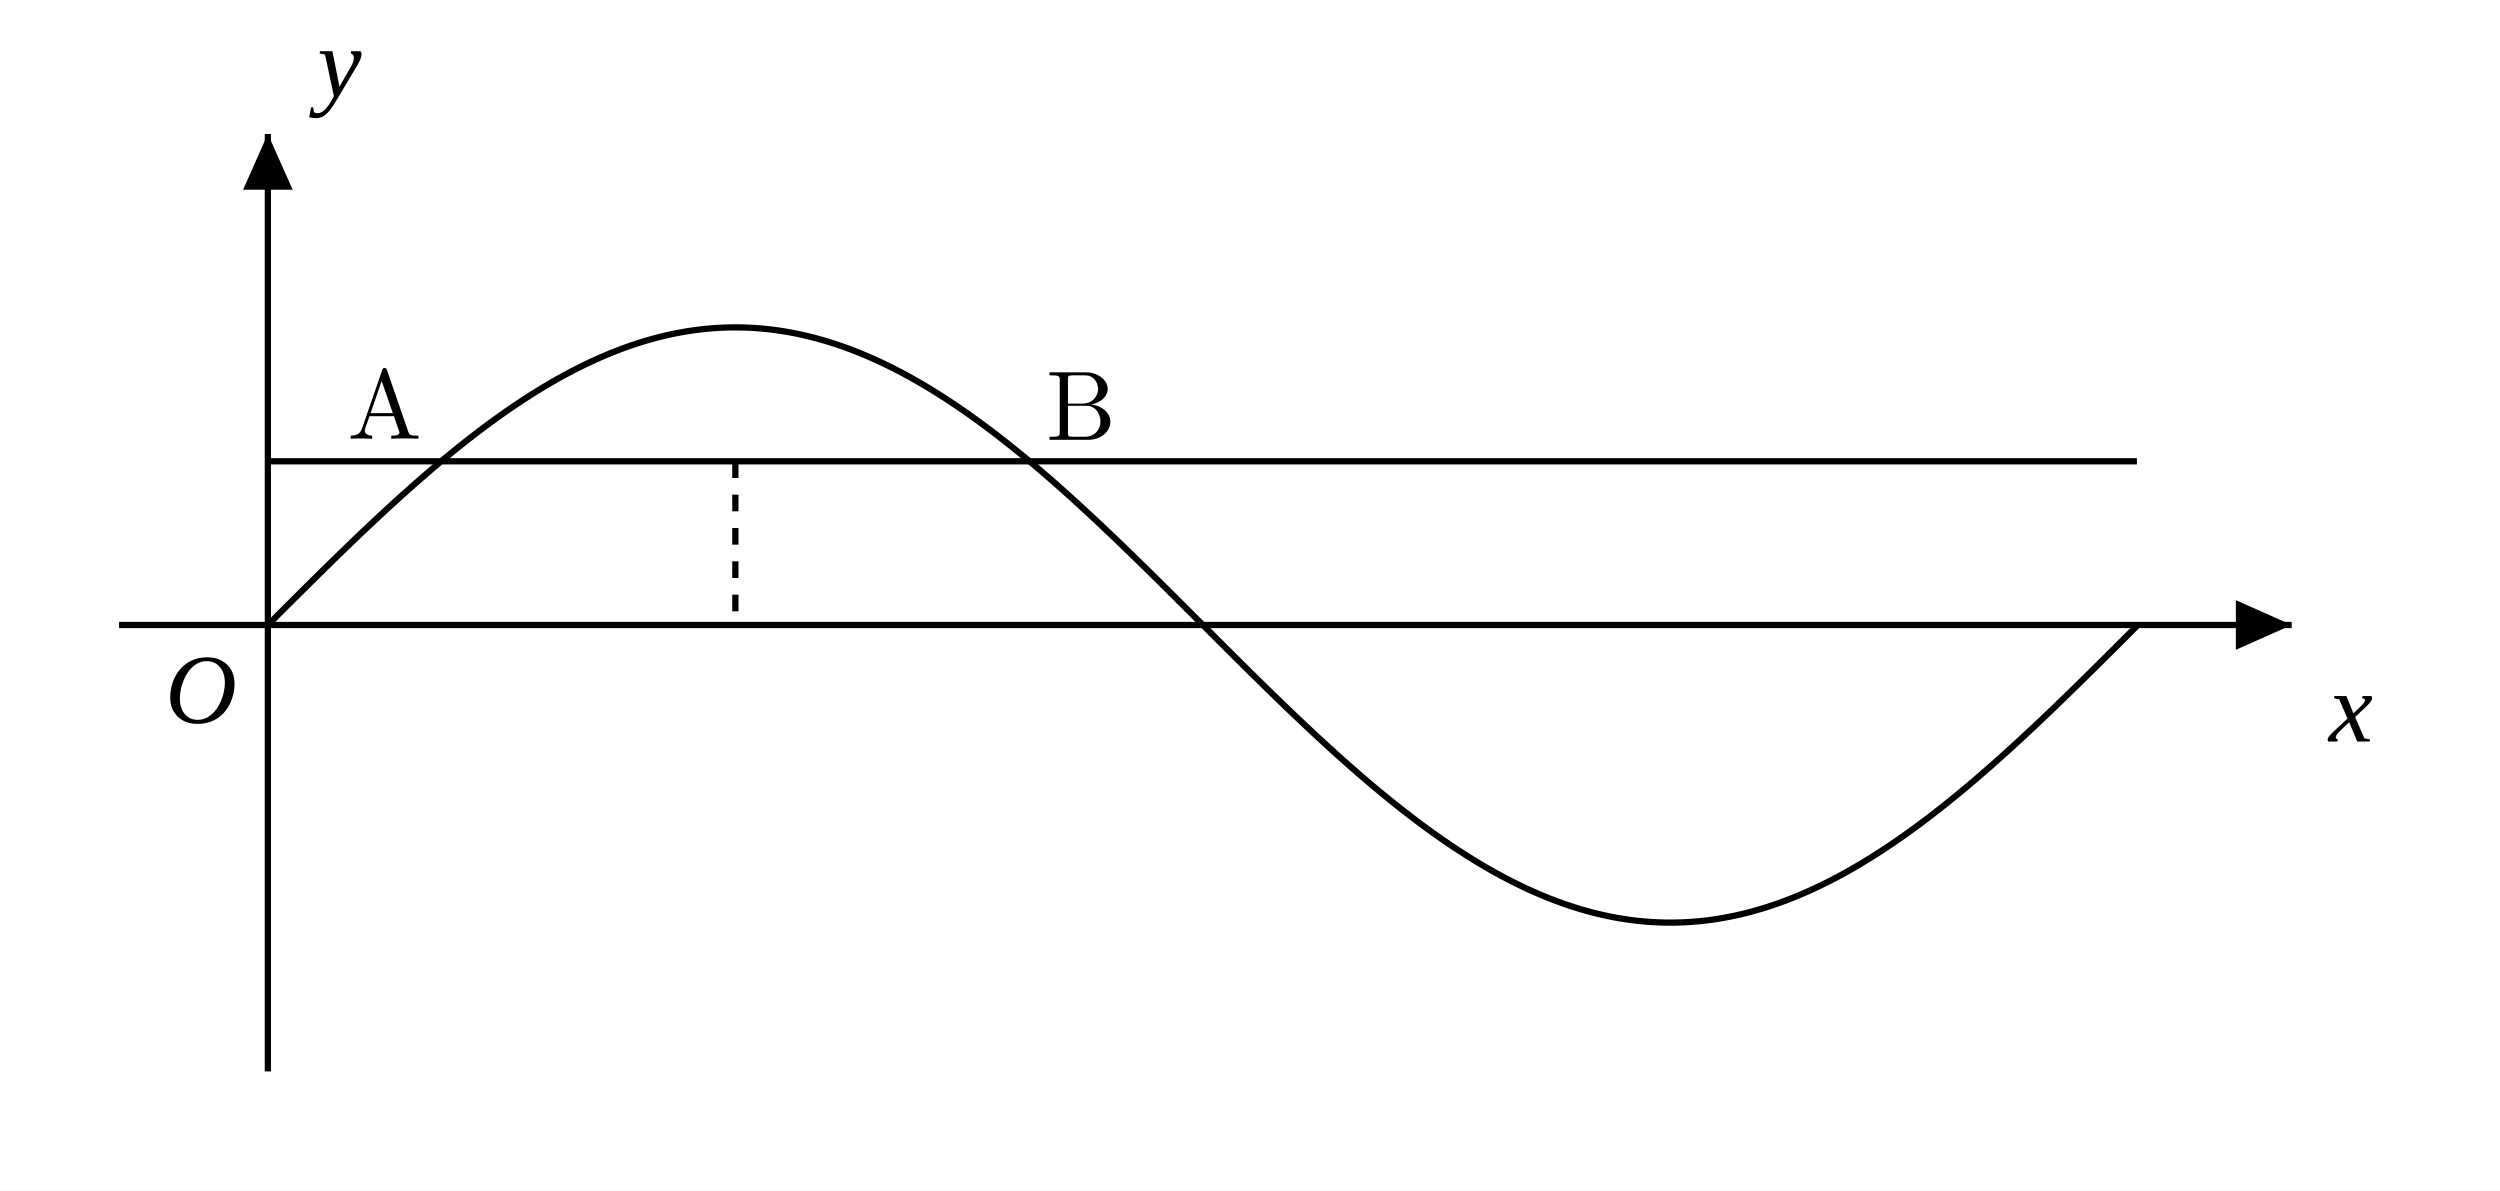
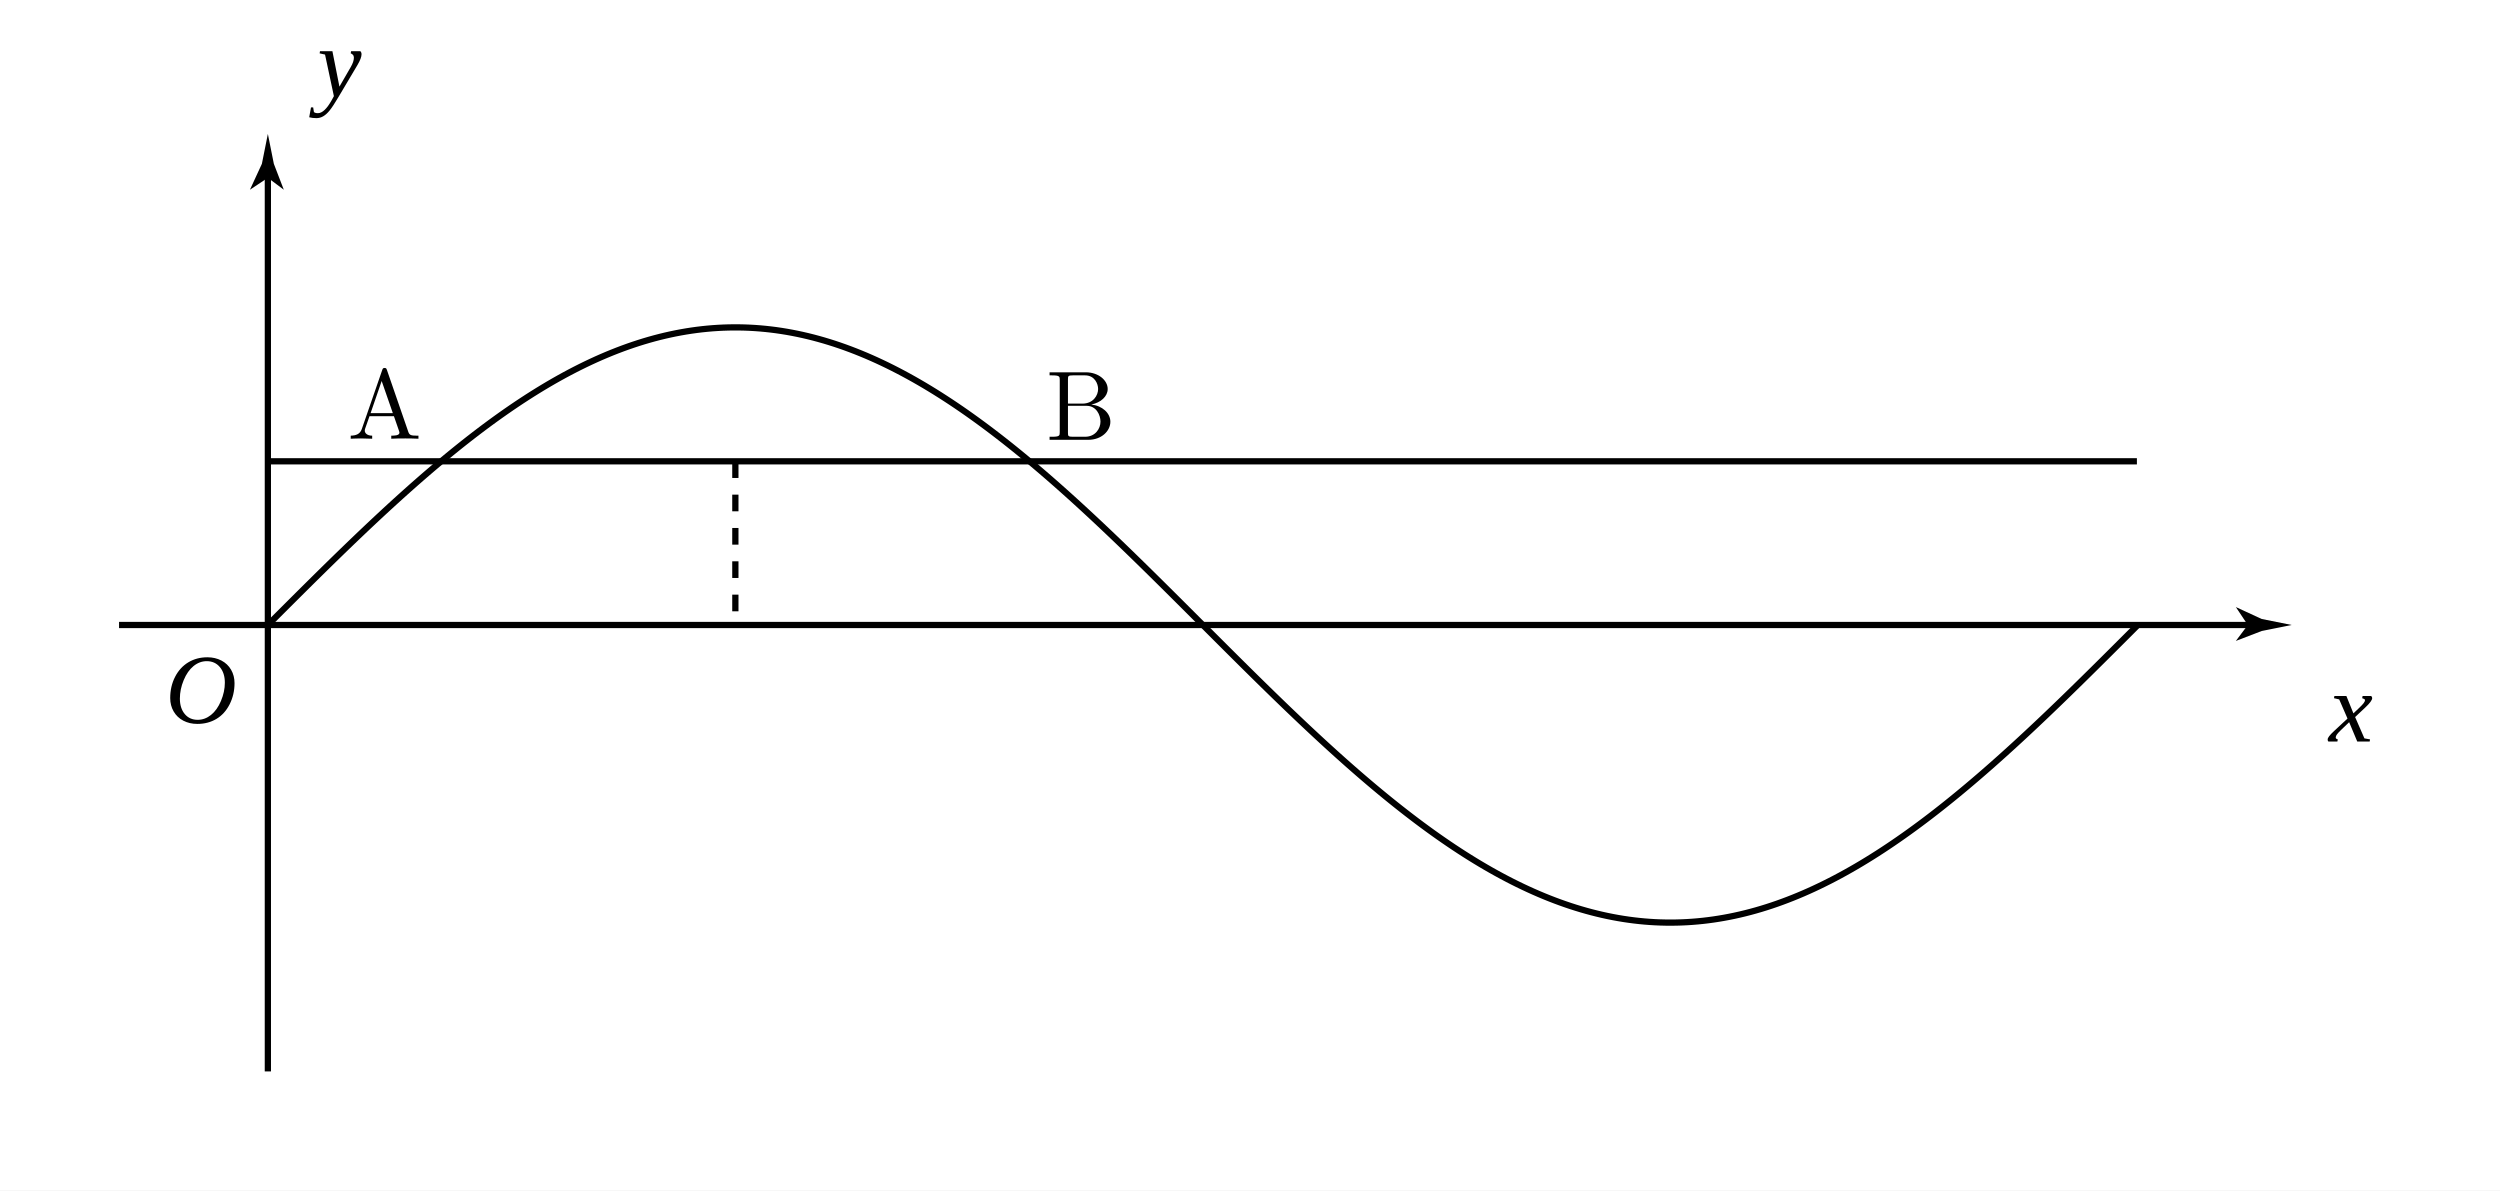
<svg xmlns="http://www.w3.org/2000/svg" width="80mm" height="38.095mm" viewBox="0 0 945 450">
  <rect x="0" y="0" width="945" height="450" fill="#ffffff" />
-   <path d="M 45 236.25 L 866.25 236.25 M 101.25 405 L 101.25 50.625" fill="none" stroke="#000000" stroke-width="2.363" />
-   <polygon points="866.25,236.25 845.154,226.874 845.154,245.626" fill="#000000" />
-   <polygon points="101.25,50.625 91.874,71.721 110.626,71.721" fill="#000000" />
+   <path d="M 45 236.25 L 855.702 236.25 M 101.25 405 L 101.25 61.173" fill="none" stroke="#000000" stroke-width="2.363" />
+   <polygon points="854.948,238.51 866.25,236.25 854.948,233.99 845.154,229.469 849.674,236.25 845.154,242.278" fill="#000000" />
+   <polygon points="103.51,61.927 101.25,50.625 98.99,61.927 94.469,71.721 101.25,67.201 107.278,71.721" fill="#000000" />
  <text x="880.314" y="255.002" font-family="'Times New Roman', Times, 'Batang', serif" font-size="37.505" font-style="italic" fill="#000000" text-anchor="start" dominant-baseline="hanging">x</text>
  <text x="120.002" y="36.561" font-family="'Times New Roman', Times, 'Batang', serif" font-size="37.505" font-style="italic" fill="#000000" text-anchor="start" dominant-baseline="alphabetic">y</text>
  <text x="89.53" y="247.97" font-family="'Times New Roman', Times, 'Batang', serif" font-size="37.505" font-style="italic" fill="#000000" text-anchor="end" dominant-baseline="hanging">O</text>
  <path d="M 101.25 236.25 L 103.251 234.249 L 105.253 232.248 L 107.254 230.249 L 109.256 228.251 L 111.257 226.256 L 113.258 224.264 L 115.26 222.276 L 117.261 220.293 L 119.263 218.314 L 121.264 216.341 L 123.266 214.375 L 125.267 212.415 L 127.268 210.463 L 129.27 208.519 L 131.271 206.584 L 133.273 204.658 L 135.274 202.742 L 137.275 200.837 L 139.277 198.943 L 141.278 197.061 L 143.28 195.191 L 145.281 193.334 L 147.283 191.491 L 149.284 189.662 L 151.285 187.848 L 153.287 186.049 L 155.288 184.266 L 157.29 182.499 L 159.291 180.75 L 161.292 179.018 L 163.294 177.304 L 165.295 175.608 L 167.297 173.932 L 169.298 172.276 L 171.3 170.64 L 173.301 169.025 L 175.302 167.431 L 177.304 165.858 L 179.305 164.308 L 181.307 162.781 L 183.308 161.277 L 185.309 159.797 L 187.311 158.341 L 189.312 156.909 L 191.314 155.503 L 193.315 154.122 L 195.317 152.768 L 197.318 151.439 L 199.319 150.138 L 201.321 148.864 L 203.322 147.617 L 205.324 146.398 L 207.325 145.208 L 209.326 144.047 L 211.328 142.915 L 213.329 141.812 L 215.331 140.74 L 217.332 139.697 L 219.334 138.686 L 221.335 137.705 L 223.336 136.755 L 225.338 135.836 L 227.339 134.95 L 229.341 134.095 L 231.342 133.273 L 233.343 132.484 L 235.345 131.727 L 237.346 131.003 L 239.348 130.313 L 241.349 129.656 L 243.351 129.033 L 245.352 128.444 L 247.353 127.889 L 249.355 127.368 L 251.356 126.882 L 253.358 126.43 L 255.359 126.014 L 257.36 125.632 L 259.362 125.285 L 261.363 124.973 L 263.365 124.696 L 265.366 124.455 L 267.368 124.249 L 269.369 124.078 L 271.37 123.943 L 273.372 123.844 L 275.373 123.78 L 277.375 123.752 L 279.376 123.759 L 281.377 123.802 L 283.379 123.88 L 285.38 123.994 L 287.382 124.144 L 289.383 124.329 L 291.385 124.549 L 293.386 124.805 L 295.387 125.096 L 297.389 125.423 L 299.39 125.784 L 301.392 126.18 L 303.393 126.612 L 305.394 127.077 L 307.396 127.578 L 309.397 128.113 L 311.399 128.682 L 313.4 129.285 L 315.402 129.922 L 317.403 130.592 L 319.404 131.296 L 321.406 132.034 L 323.407 132.804 L 325.409 133.607 L 327.41 134.442 L 329.411 135.31 L 331.413 136.21 L 333.414 137.141 L 335.416 138.103 L 337.417 139.097 L 339.419 140.122 L 341.42 141.176 L 343.421 142.261 L 345.423 143.376 L 347.424 144.52 L 349.426 145.693 L 351.427 146.895 L 353.428 148.125 L 355.43 149.383 L 357.431 150.669 L 359.433 151.981 L 361.434 153.32 L 363.436 154.686 L 365.437 156.077 L 367.438 157.494 L 369.44 158.935 L 371.441 160.402 L 373.443 161.892 L 375.444 163.405 L 377.445 164.942 L 379.447 166.501 L 381.448 168.082 L 383.45 169.685 L 385.451 171.309 L 387.453 172.954 L 389.454 174.618 L 391.455 176.302 L 393.457 178.005 L 395.458 179.726 L 397.46 181.466 L 399.461 183.222 L 401.462 184.996 L 403.464 186.786 L 405.465 188.591 L 407.467 190.411 L 409.468 192.246 L 411.47 194.095 L 413.471 195.957 L 415.472 197.832 L 417.474 199.719 L 419.475 201.618 L 421.477 203.527 L 423.478 205.447 L 425.479 207.377 L 427.481 209.316 L 429.482 211.263 L 431.484 213.219 L 433.485 215.181 L 435.487 217.15 L 437.488 219.126 L 439.489 221.106 L 441.491 223.092 L 443.492 225.081 L 445.494 227.075 L 447.495 229.071 L 449.496 231.069 L 451.498 233.069 L 453.499 235.07 L 455.501 237.072 L 457.502 239.073 L 459.504 241.073 L 461.505 243.072 L 463.506 245.068 L 465.508 247.062 L 467.509 249.052 L 469.511 251.039 L 471.512 253.02 L 473.513 254.996 L 475.515 256.967 L 477.516 258.931 L 479.518 260.887 L 481.519 262.836 L 483.521 264.776 L 485.522 266.708 L 487.523 268.63 L 489.525 270.541 L 491.526 272.442 L 493.528 274.331 L 495.529 276.208 L 497.53 278.073 L 499.532 279.924 L 501.533 281.761 L 503.535 283.584 L 505.536 285.392 L 507.538 287.185 L 509.539 288.961 L 511.54 290.721 L 513.542 292.463 L 515.543 294.188 L 517.545 295.894 L 519.546 297.582 L 521.547 299.25 L 523.549 300.898 L 525.55 302.526 L 527.552 304.132 L 529.553 305.717 L 531.555 307.281 L 533.556 308.821 L 535.557 310.339 L 537.559 311.833 L 539.56 313.304 L 541.562 314.75 L 543.563 316.171 L 545.564 317.567 L 547.566 318.937 L 549.567 320.281 L 551.569 321.598 L 553.57 322.889 L 555.572 324.152 L 557.573 325.387 L 559.574 326.594 L 561.576 327.772 L 563.577 328.921 L 565.579 330.041 L 567.58 331.131 L 569.581 332.192 L 571.583 333.222 L 573.584 334.221 L 575.586 335.189 L 577.587 336.126 L 579.589 337.031 L 581.59 337.905 L 583.591 338.746 L 585.593 339.555 L 587.594 340.331 L 589.596 341.074 L 591.597 341.784 L 593.598 342.461 L 595.6 343.104 L 597.601 343.713 L 599.603 344.288 L 601.604 344.829 L 603.606 345.335 L 605.607 345.808 L 607.608 346.245 L 609.61 346.648 L 611.611 347.015 L 613.613 347.348 L 615.614 347.645 L 617.615 347.907 L 619.617 348.134 L 621.618 348.326 L 623.62 348.482 L 625.621 348.602 L 627.623 348.687 L 629.624 348.736 L 631.625 348.75 L 633.627 348.728 L 635.628 348.67 L 637.63 348.577 L 639.631 348.449 L 641.632 348.284 L 643.634 348.085 L 645.635 347.85 L 647.637 347.579 L 649.638 347.274 L 651.64 346.933 L 653.641 346.557 L 655.642 346.147 L 657.644 345.701 L 659.645 345.221 L 661.647 344.707 L 663.648 344.158 L 665.649 343.575 L 667.651 342.958 L 669.652 342.307 L 671.654 341.623 L 673.655 340.905 L 675.657 340.154 L 677.658 339.371 L 679.659 338.554 L 681.661 337.706 L 683.662 336.825 L 685.664 335.912 L 687.665 334.968 L 689.666 333.992 L 691.668 332.986 L 693.669 331.949 L 695.671 330.882 L 697.672 329.785 L 699.674 328.658 L 701.675 327.502 L 703.676 326.317 L 705.678 325.103 L 707.679 323.862 L 709.681 322.592 L 711.682 321.296 L 713.683 319.972 L 715.685 318.622 L 717.686 317.246 L 719.688 315.844 L 721.689 314.417 L 723.691 312.966 L 725.692 311.49 L 727.693 309.99 L 729.695 308.467 L 731.696 306.921 L 733.698 305.353 L 735.699 303.762 L 737.7 302.151 L 739.702 300.518 L 741.703 298.866 L 743.705 297.193 L 745.706 295.501 L 747.708 293.791 L 749.709 292.062 L 751.71 290.315 L 753.712 288.552 L 755.713 286.771 L 757.715 284.975 L 759.716 283.164 L 761.717 281.337 L 763.719 279.497 L 765.72 277.642 L 767.722 275.775 L 769.723 273.895 L 771.725 272.003 L 773.726 270.1 L 775.727 268.186 L 777.729 266.262 L 779.73 264.328 L 781.732 262.386 L 783.733 260.435 L 785.734 258.477 L 787.736 256.511 L 789.737 254.54 L 791.739 252.562 L 793.74 250.579 L 795.742 248.592 L 797.743 246.601 L 799.744 244.606 L 801.746 242.609 L 803.747 240.61 L 805.749 238.61 L 807.75 236.608" fill="none" stroke="#000000" stroke-opacity="1" stroke-width="2.363" />
  <path d="M 101.25 174.375 L 103.251 174.375 L 105.253 174.375 L 107.254 174.375 L 109.256 174.375 L 111.257 174.375 L 113.258 174.375 L 115.26 174.375 L 117.261 174.375 L 119.263 174.375 L 121.264 174.375 L 123.266 174.375 L 125.267 174.375 L 127.268 174.375 L 129.27 174.375 L 131.271 174.375 L 133.273 174.375 L 135.274 174.375 L 137.275 174.375 L 139.277 174.375 L 141.278 174.375 L 143.28 174.375 L 145.281 174.375 L 147.283 174.375 L 149.284 174.375 L 151.285 174.375 L 153.287 174.375 L 155.288 174.375 L 157.29 174.375 L 159.291 174.375 L 161.292 174.375 L 163.294 174.375 L 165.295 174.375 L 167.297 174.375 L 169.298 174.375 L 171.3 174.375 L 173.301 174.375 L 175.302 174.375 L 177.304 174.375 L 179.305 174.375 L 181.307 174.375 L 183.308 174.375 L 185.309 174.375 L 187.311 174.375 L 189.312 174.375 L 191.314 174.375 L 193.315 174.375 L 195.317 174.375 L 197.318 174.375 L 199.319 174.375 L 201.321 174.375 L 203.322 174.375 L 205.324 174.375 L 207.325 174.375 L 209.326 174.375 L 211.328 174.375 L 213.329 174.375 L 215.331 174.375 L 217.332 174.375 L 219.334 174.375 L 221.335 174.375 L 223.336 174.375 L 225.338 174.375 L 227.339 174.375 L 229.341 174.375 L 231.342 174.375 L 233.343 174.375 L 235.345 174.375 L 237.346 174.375 L 239.348 174.375 L 241.349 174.375 L 243.351 174.375 L 245.352 174.375 L 247.353 174.375 L 249.355 174.375 L 251.356 174.375 L 253.358 174.375 L 255.359 174.375 L 257.36 174.375 L 259.362 174.375 L 261.363 174.375 L 263.365 174.375 L 265.366 174.375 L 267.368 174.375 L 269.369 174.375 L 271.37 174.375 L 273.372 174.375 L 275.373 174.375 L 277.375 174.375 L 279.376 174.375 L 281.377 174.375 L 283.379 174.375 L 285.38 174.375 L 287.382 174.375 L 289.383 174.375 L 291.385 174.375 L 293.386 174.375 L 295.387 174.375 L 297.389 174.375 L 299.39 174.375 L 301.392 174.375 L 303.393 174.375 L 305.394 174.375 L 307.396 174.375 L 309.397 174.375 L 311.399 174.375 L 313.4 174.375 L 315.402 174.375 L 317.403 174.375 L 319.404 174.375 L 321.406 174.375 L 323.407 174.375 L 325.409 174.375 L 327.41 174.375 L 329.411 174.375 L 331.413 174.375 L 333.414 174.375 L 335.416 174.375 L 337.417 174.375 L 339.419 174.375 L 341.42 174.375 L 343.421 174.375 L 345.423 174.375 L 347.424 174.375 L 349.426 174.375 L 351.427 174.375 L 353.428 174.375 L 355.43 174.375 L 357.431 174.375 L 359.433 174.375 L 361.434 174.375 L 363.436 174.375 L 365.437 174.375 L 367.438 174.375 L 369.44 174.375 L 371.441 174.375 L 373.443 174.375 L 375.444 174.375 L 377.445 174.375 L 379.447 174.375 L 381.448 174.375 L 383.45 174.375 L 385.451 174.375 L 387.453 174.375 L 389.454 174.375 L 391.455 174.375 L 393.457 174.375 L 395.458 174.375 L 397.46 174.375 L 399.461 174.375 L 401.462 174.375 L 403.464 174.375 L 405.465 174.375 L 407.467 174.375 L 409.468 174.375 L 411.47 174.375 L 413.471 174.375 L 415.472 174.375 L 417.474 174.375 L 419.475 174.375 L 421.477 174.375 L 423.478 174.375 L 425.479 174.375 L 427.481 174.375 L 429.482 174.375 L 431.484 174.375 L 433.485 174.375 L 435.487 174.375 L 437.488 174.375 L 439.489 174.375 L 441.491 174.375 L 443.492 174.375 L 445.494 174.375 L 447.495 174.375 L 449.496 174.375 L 451.498 174.375 L 453.499 174.375 L 455.501 174.375 L 457.502 174.375 L 459.504 174.375 L 461.505 174.375 L 463.506 174.375 L 465.508 174.375 L 467.509 174.375 L 469.511 174.375 L 471.512 174.375 L 473.513 174.375 L 475.515 174.375 L 477.516 174.375 L 479.518 174.375 L 481.519 174.375 L 483.521 174.375 L 485.522 174.375 L 487.523 174.375 L 489.525 174.375 L 491.526 174.375 L 493.528 174.375 L 495.529 174.375 L 497.53 174.375 L 499.532 174.375 L 501.533 174.375 L 503.535 174.375 L 505.536 174.375 L 507.538 174.375 L 509.539 174.375 L 511.54 174.375 L 513.542 174.375 L 515.543 174.375 L 517.545 174.375 L 519.546 174.375 L 521.547 174.375 L 523.549 174.375 L 525.55 174.375 L 527.552 174.375 L 529.553 174.375 L 531.555 174.375 L 533.556 174.375 L 535.557 174.375 L 537.559 174.375 L 539.56 174.375 L 541.562 174.375 L 543.563 174.375 L 545.564 174.375 L 547.566 174.375 L 549.567 174.375 L 551.569 174.375 L 553.57 174.375 L 555.572 174.375 L 557.573 174.375 L 559.574 174.375 L 561.576 174.375 L 563.577 174.375 L 565.579 174.375 L 567.58 174.375 L 569.581 174.375 L 571.583 174.375 L 573.584 174.375 L 575.586 174.375 L 577.587 174.375 L 579.589 174.375 L 581.59 174.375 L 583.591 174.375 L 585.593 174.375 L 587.594 174.375 L 589.596 174.375 L 591.597 174.375 L 593.598 174.375 L 595.6 174.375 L 597.601 174.375 L 599.603 174.375 L 601.604 174.375 L 603.606 174.375 L 605.607 174.375 L 607.608 174.375 L 609.61 174.375 L 611.611 174.375 L 613.613 174.375 L 615.614 174.375 L 617.615 174.375 L 619.617 174.375 L 621.618 174.375 L 623.62 174.375 L 625.621 174.375 L 627.623 174.375 L 629.624 174.375 L 631.625 174.375 L 633.627 174.375 L 635.628 174.375 L 637.63 174.375 L 639.631 174.375 L 641.632 174.375 L 643.634 174.375 L 645.635 174.375 L 647.637 174.375 L 649.638 174.375 L 651.64 174.375 L 653.641 174.375 L 655.642 174.375 L 657.644 174.375 L 659.645 174.375 L 661.647 174.375 L 663.648 174.375 L 665.649 174.375 L 667.651 174.375 L 669.652 174.375 L 671.654 174.375 L 673.655 174.375 L 675.657 174.375 L 677.658 174.375 L 679.659 174.375 L 681.661 174.375 L 683.662 174.375 L 685.664 174.375 L 687.665 174.375 L 689.666 174.375 L 691.668 174.375 L 693.669 174.375 L 695.671 174.375 L 697.672 174.375 L 699.674 174.375 L 701.675 174.375 L 703.676 174.375 L 705.678 174.375 L 707.679 174.375 L 709.681 174.375 L 711.682 174.375 L 713.683 174.375 L 715.685 174.375 L 717.686 174.375 L 719.688 174.375 L 721.689 174.375 L 723.691 174.375 L 725.692 174.375 L 727.693 174.375 L 729.695 174.375 L 731.696 174.375 L 733.698 174.375 L 735.699 174.375 L 737.7 174.375 L 739.702 174.375 L 741.703 174.375 L 743.705 174.375 L 745.706 174.375 L 747.708 174.375 L 749.709 174.375 L 751.71 174.375 L 753.712 174.375 L 755.713 174.375 L 757.715 174.375 L 759.716 174.375 L 761.717 174.375 L 763.719 174.375 L 765.72 174.375 L 767.722 174.375 L 769.723 174.375 L 771.725 174.375 L 773.726 174.375 L 775.727 174.375 L 777.729 174.375 L 779.73 174.375 L 781.732 174.375 L 783.733 174.375 L 785.734 174.375 L 787.736 174.375 L 789.737 174.375 L 791.739 174.375 L 793.74 174.375 L 795.742 174.375 L 797.743 174.375 L 799.744 174.375 L 801.746 174.375 L 803.747 174.375 L 805.749 174.375 L 807.75 174.375" fill="none" stroke="#000000" stroke-opacity="1" stroke-width="2.363" />
  <path d="M 277.965 174.375 L 277.965 180.675 M 277.965 186.975 L 277.965 193.275 M 277.965 199.575 L 277.965 205.875 M 277.965 212.175 L 277.965 218.475 M 277.965 224.775 L 277.965 231.075" fill="none" stroke="#000000" stroke-opacity="1" stroke-width="2.363" />
  <g transform="translate(132.5737 138.1345)">
    <svg data-math-renderer="upmath" width="26.616" height="28.665" viewBox="1872.369 1482.581 7.771 8.369" fill="#000000">
      <path transform="translate(1872.02 1490.67)" d="M4.342-7.593c-.055-.142-.077-.218-.251-.218s-.207.066-.262.218L1.571-1.069c-.196.556-.633.72-1.222.73V0c.251-.01.72-.033 1.113-.033.338 0 .905.022 1.254.033v-.338c-.545 0-.818-.273-.818-.557 0-.032.011-.141.022-.163l.502-1.43h2.694l.579 1.67c.01.043.032.109.032.153 0 .327-.61.327-.905.327V0c.393-.033 1.156-.033 1.57-.033.47 0 .972.011 1.43.033v-.338h-.197c-.654 0-.807-.077-.927-.437zM3.764-6.37l1.232 3.546H2.542z" />
    </svg>
  </g>
  <g transform="translate(396.7391 140.1827)">
    <svg data-math-renderer="upmath" width="24.568" height="26.616" viewBox="1872.413 1483.059 7.173 7.771" fill="#000000">
      <path transform="translate(1872.02 1490.67)" d="M2.422-3.993v-2.683c0-.36.022-.437.534-.437H4.31c1.058 0 1.44.928 1.44 1.506 0 .698-.534 1.614-1.745 1.614zm2.574.098c1.059-.207 1.811-.905 1.811-1.712 0-.95-1.003-1.844-2.422-1.844H.393v.338h.262c.84 0 .861.12.861.513v5.75c0 .392-.021.512-.861.512H.393V0h4.276C6.12 0 7.102-.97 7.102-1.996c0-.95-.895-1.768-2.106-1.899M4.32-.338H2.956c-.512 0-.534-.077-.534-.437v-2.978h2.05c1.08 0 1.539 1.015 1.539 1.746 0 .774-.567 1.669-1.691 1.669" />
    </svg>
  </g>
</svg>
